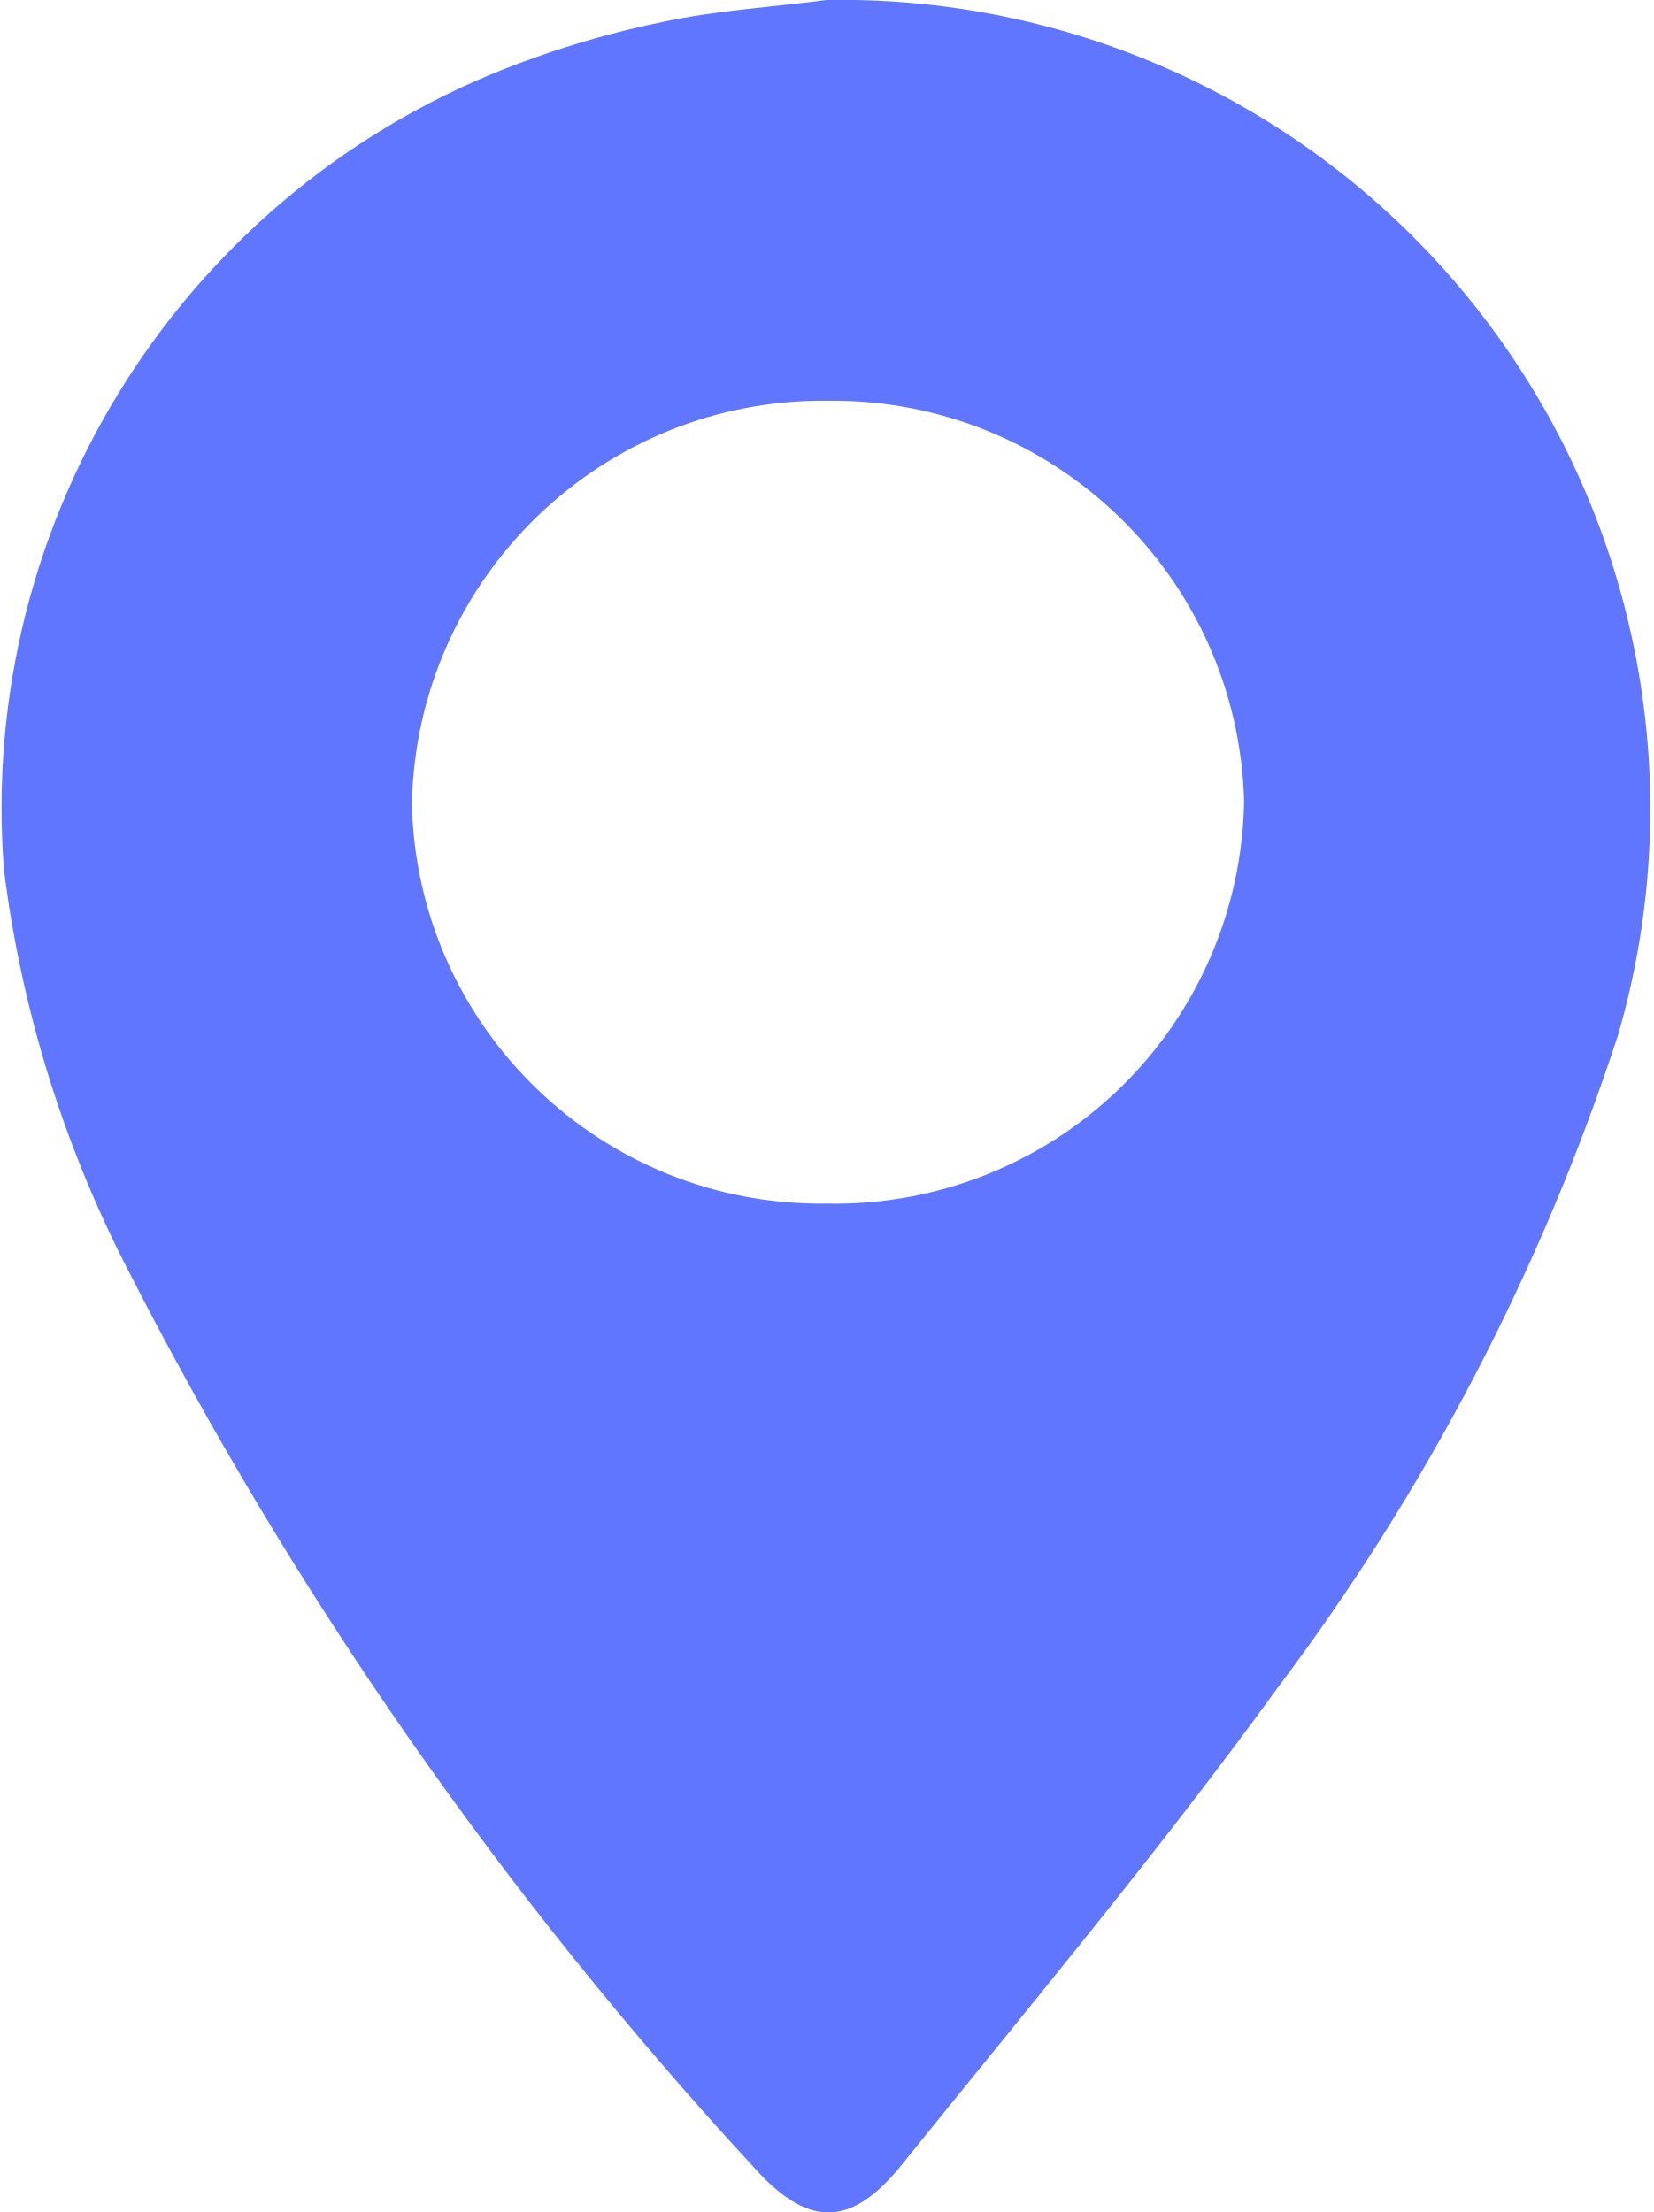
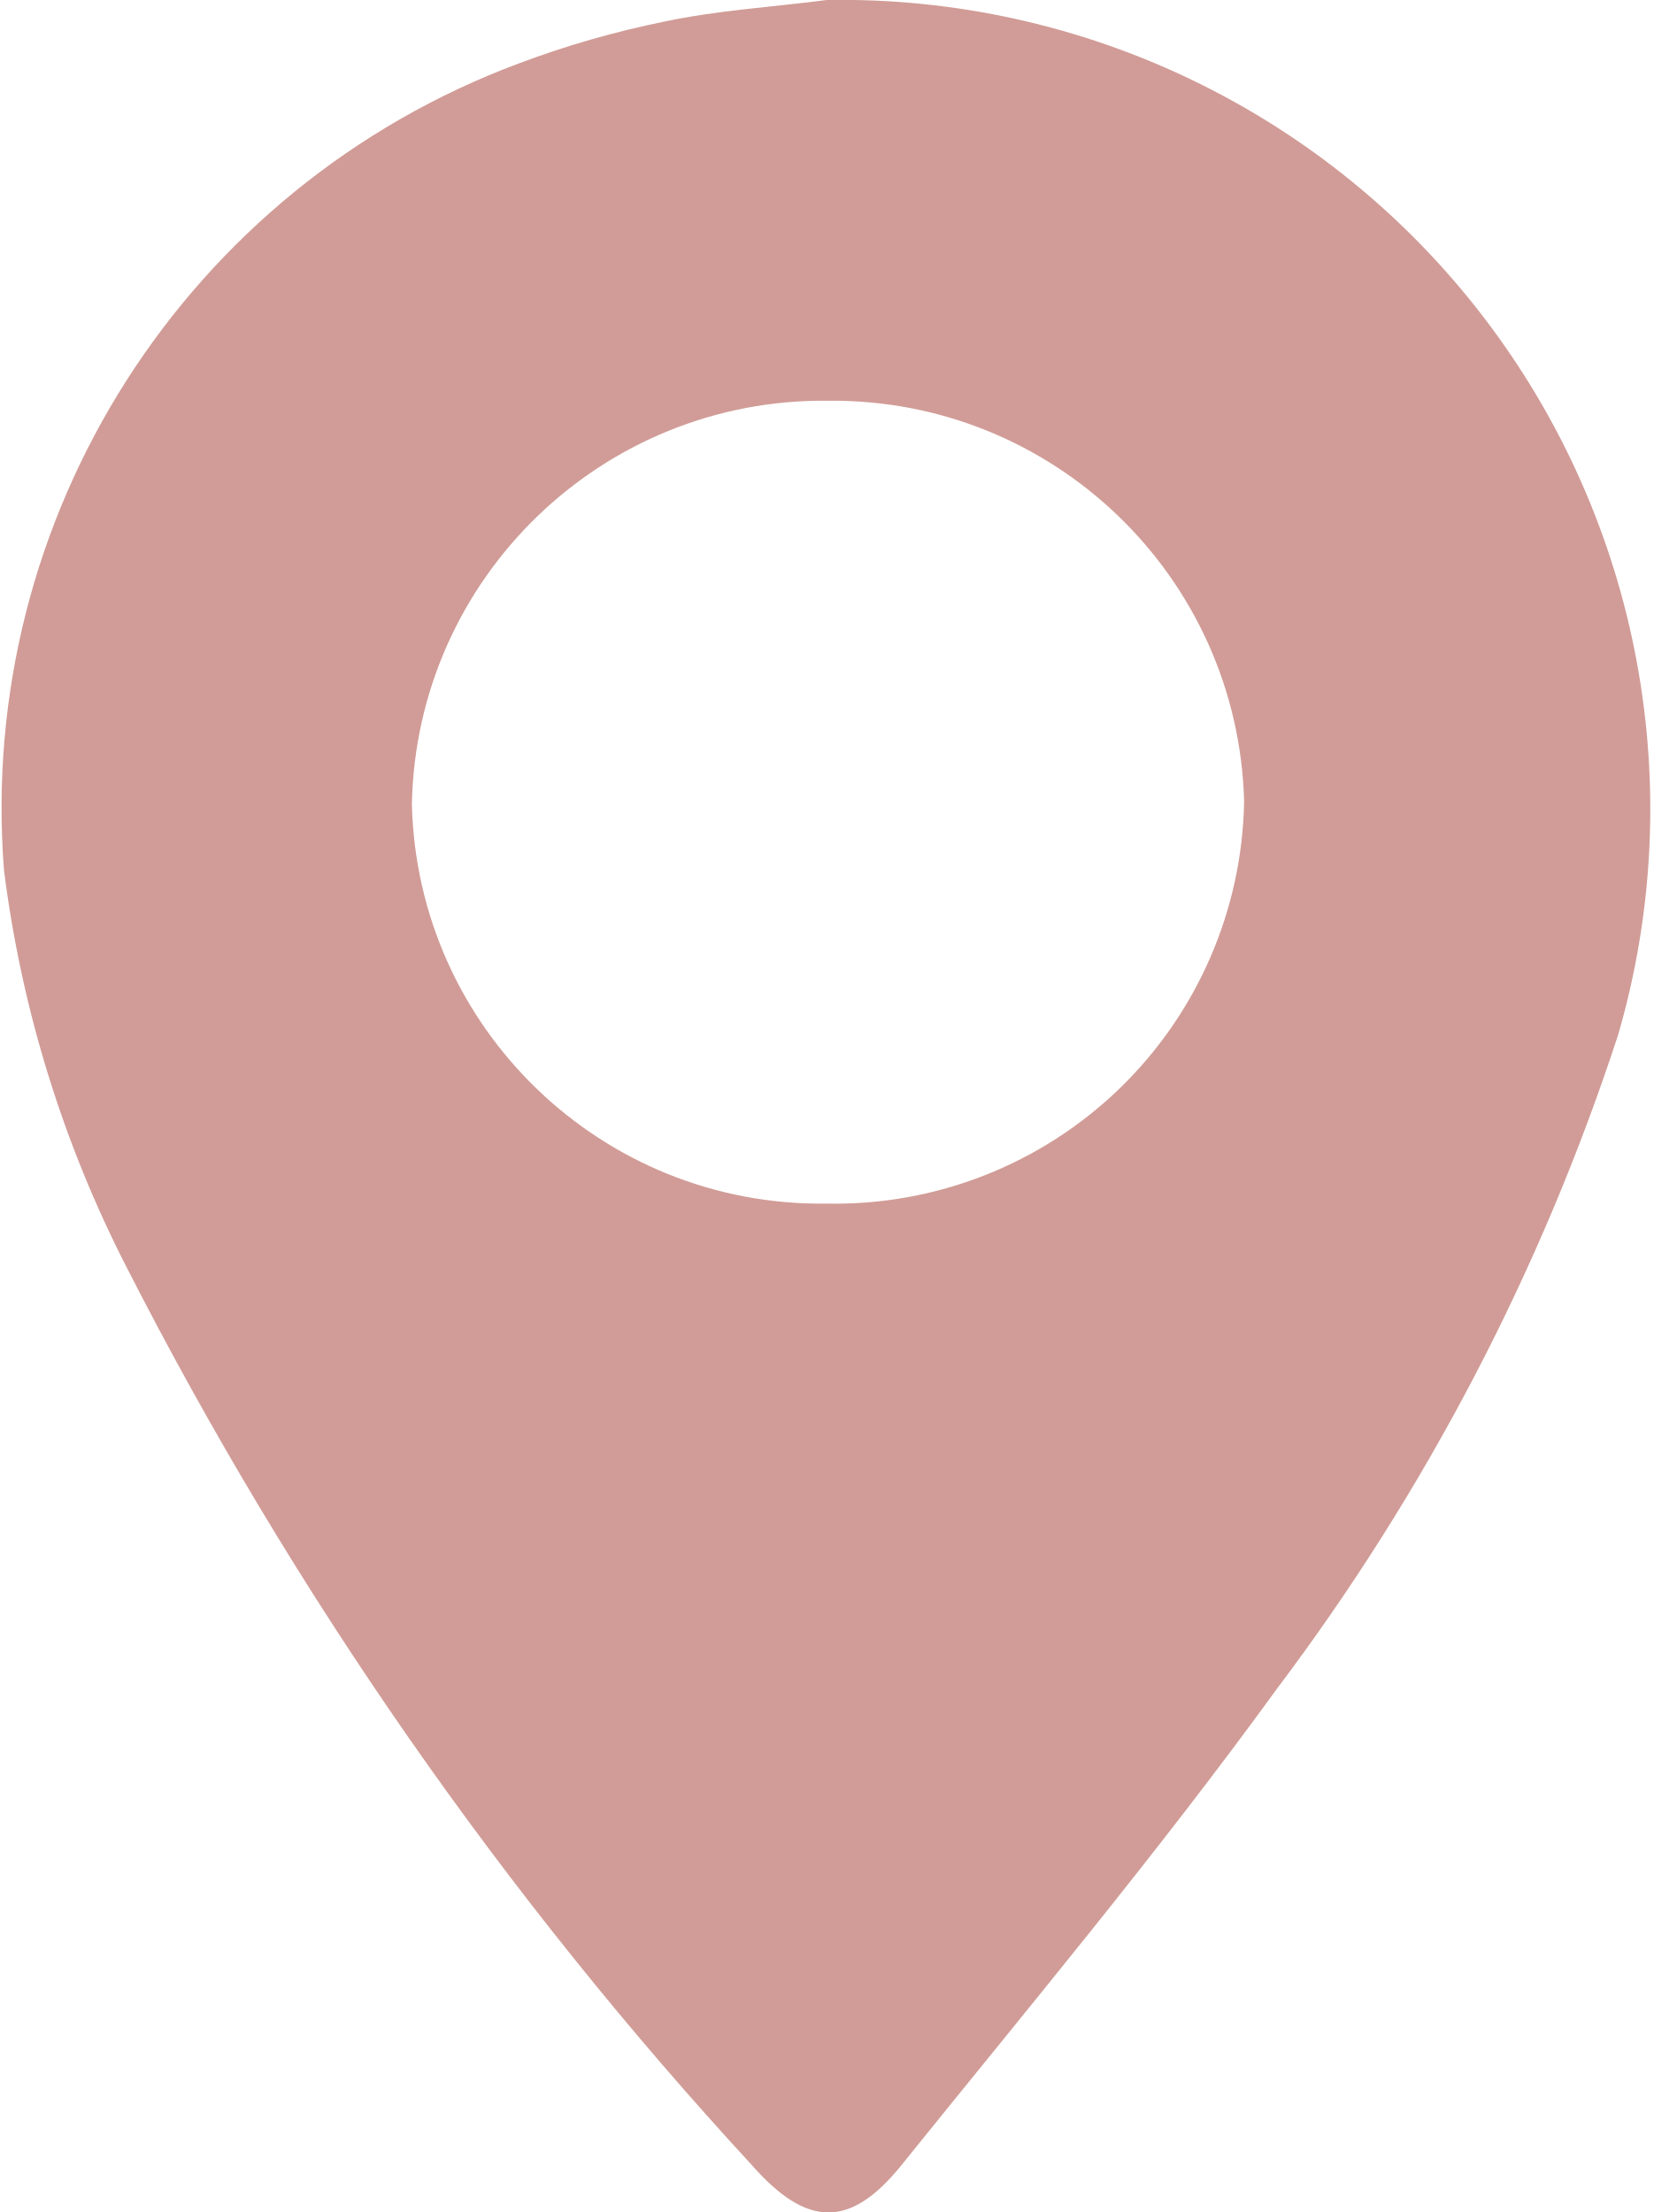
<svg xmlns="http://www.w3.org/2000/svg" width="10.757" height="14.39" viewBox="0 0 10.757 14.39">
-   <path id="Path_1021" data-name="Path 1021" d="M-348.264,473.154a5.264,5.264,0,0,1,5.147,6.731,14.587,14.587,0,0,1-2.221,4.257c-.77,1.062-1.616,2.073-2.443,3.1-.334.413-.615.4-.968,0a26.151,26.151,0,0,1-4.067-5.839,7.8,7.8,0,0,1-.8-2.588,5.171,5.171,0,0,1,3.35-5.249,6.189,6.189,0,0,1,.942-.271C-348.977,473.221-348.619,473.2-348.264,473.154Zm0,7.83a2.662,2.662,0,0,0,2.714-2.618,2.678,2.678,0,0,0-2.7-2.605,2.677,2.677,0,0,0-2.713,2.625A2.662,2.662,0,0,0-348.268,480.984Z" transform="translate(353.642 -473.154)" fill="#6176fe" />
+   <path id="Path_1021" data-name="Path 1021" d="M-348.264,473.154a5.264,5.264,0,0,1,5.147,6.731,14.587,14.587,0,0,1-2.221,4.257c-.77,1.062-1.616,2.073-2.443,3.1-.334.413-.615.4-.968,0a26.151,26.151,0,0,1-4.067-5.839,7.8,7.8,0,0,1-.8-2.588,5.171,5.171,0,0,1,3.35-5.249,6.189,6.189,0,0,1,.942-.271C-348.977,473.221-348.619,473.2-348.264,473.154Zm0,7.83a2.662,2.662,0,0,0,2.714-2.618,2.678,2.678,0,0,0-2.7-2.605,2.677,2.677,0,0,0-2.713,2.625A2.662,2.662,0,0,0-348.268,480.984Z" transform="translate(353.642 -473.154)" fill="#D19C97" />
</svg>
